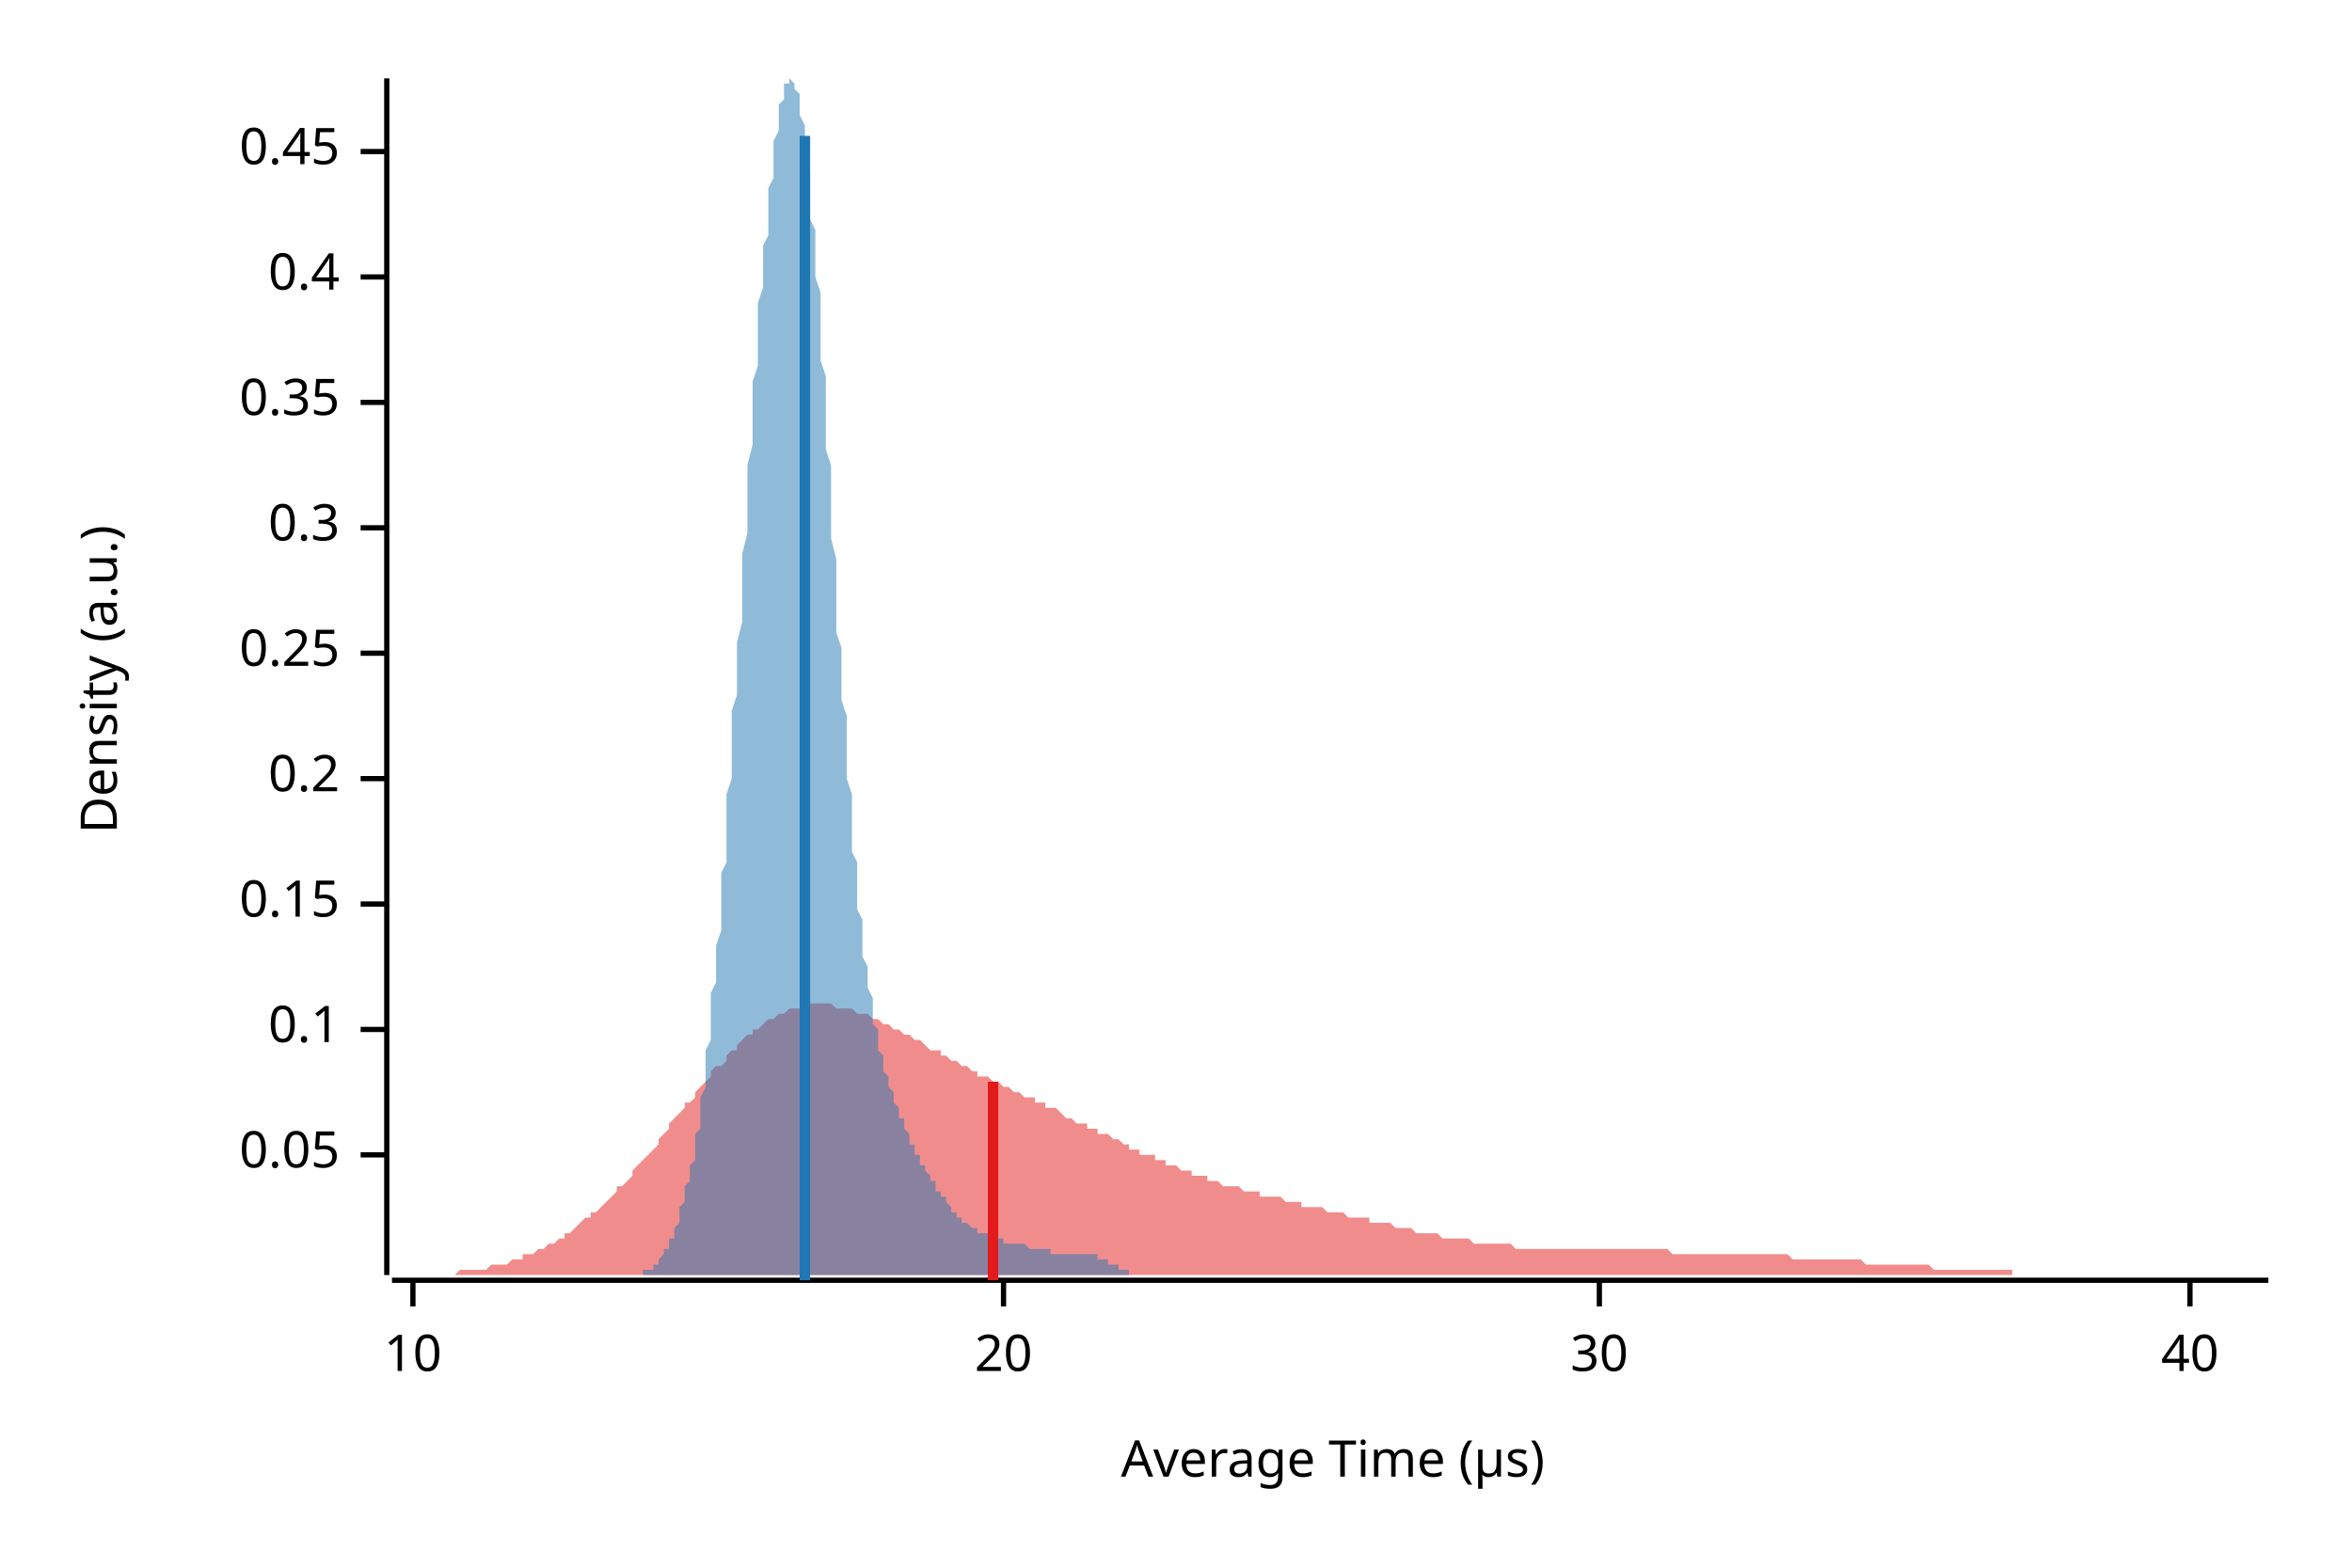
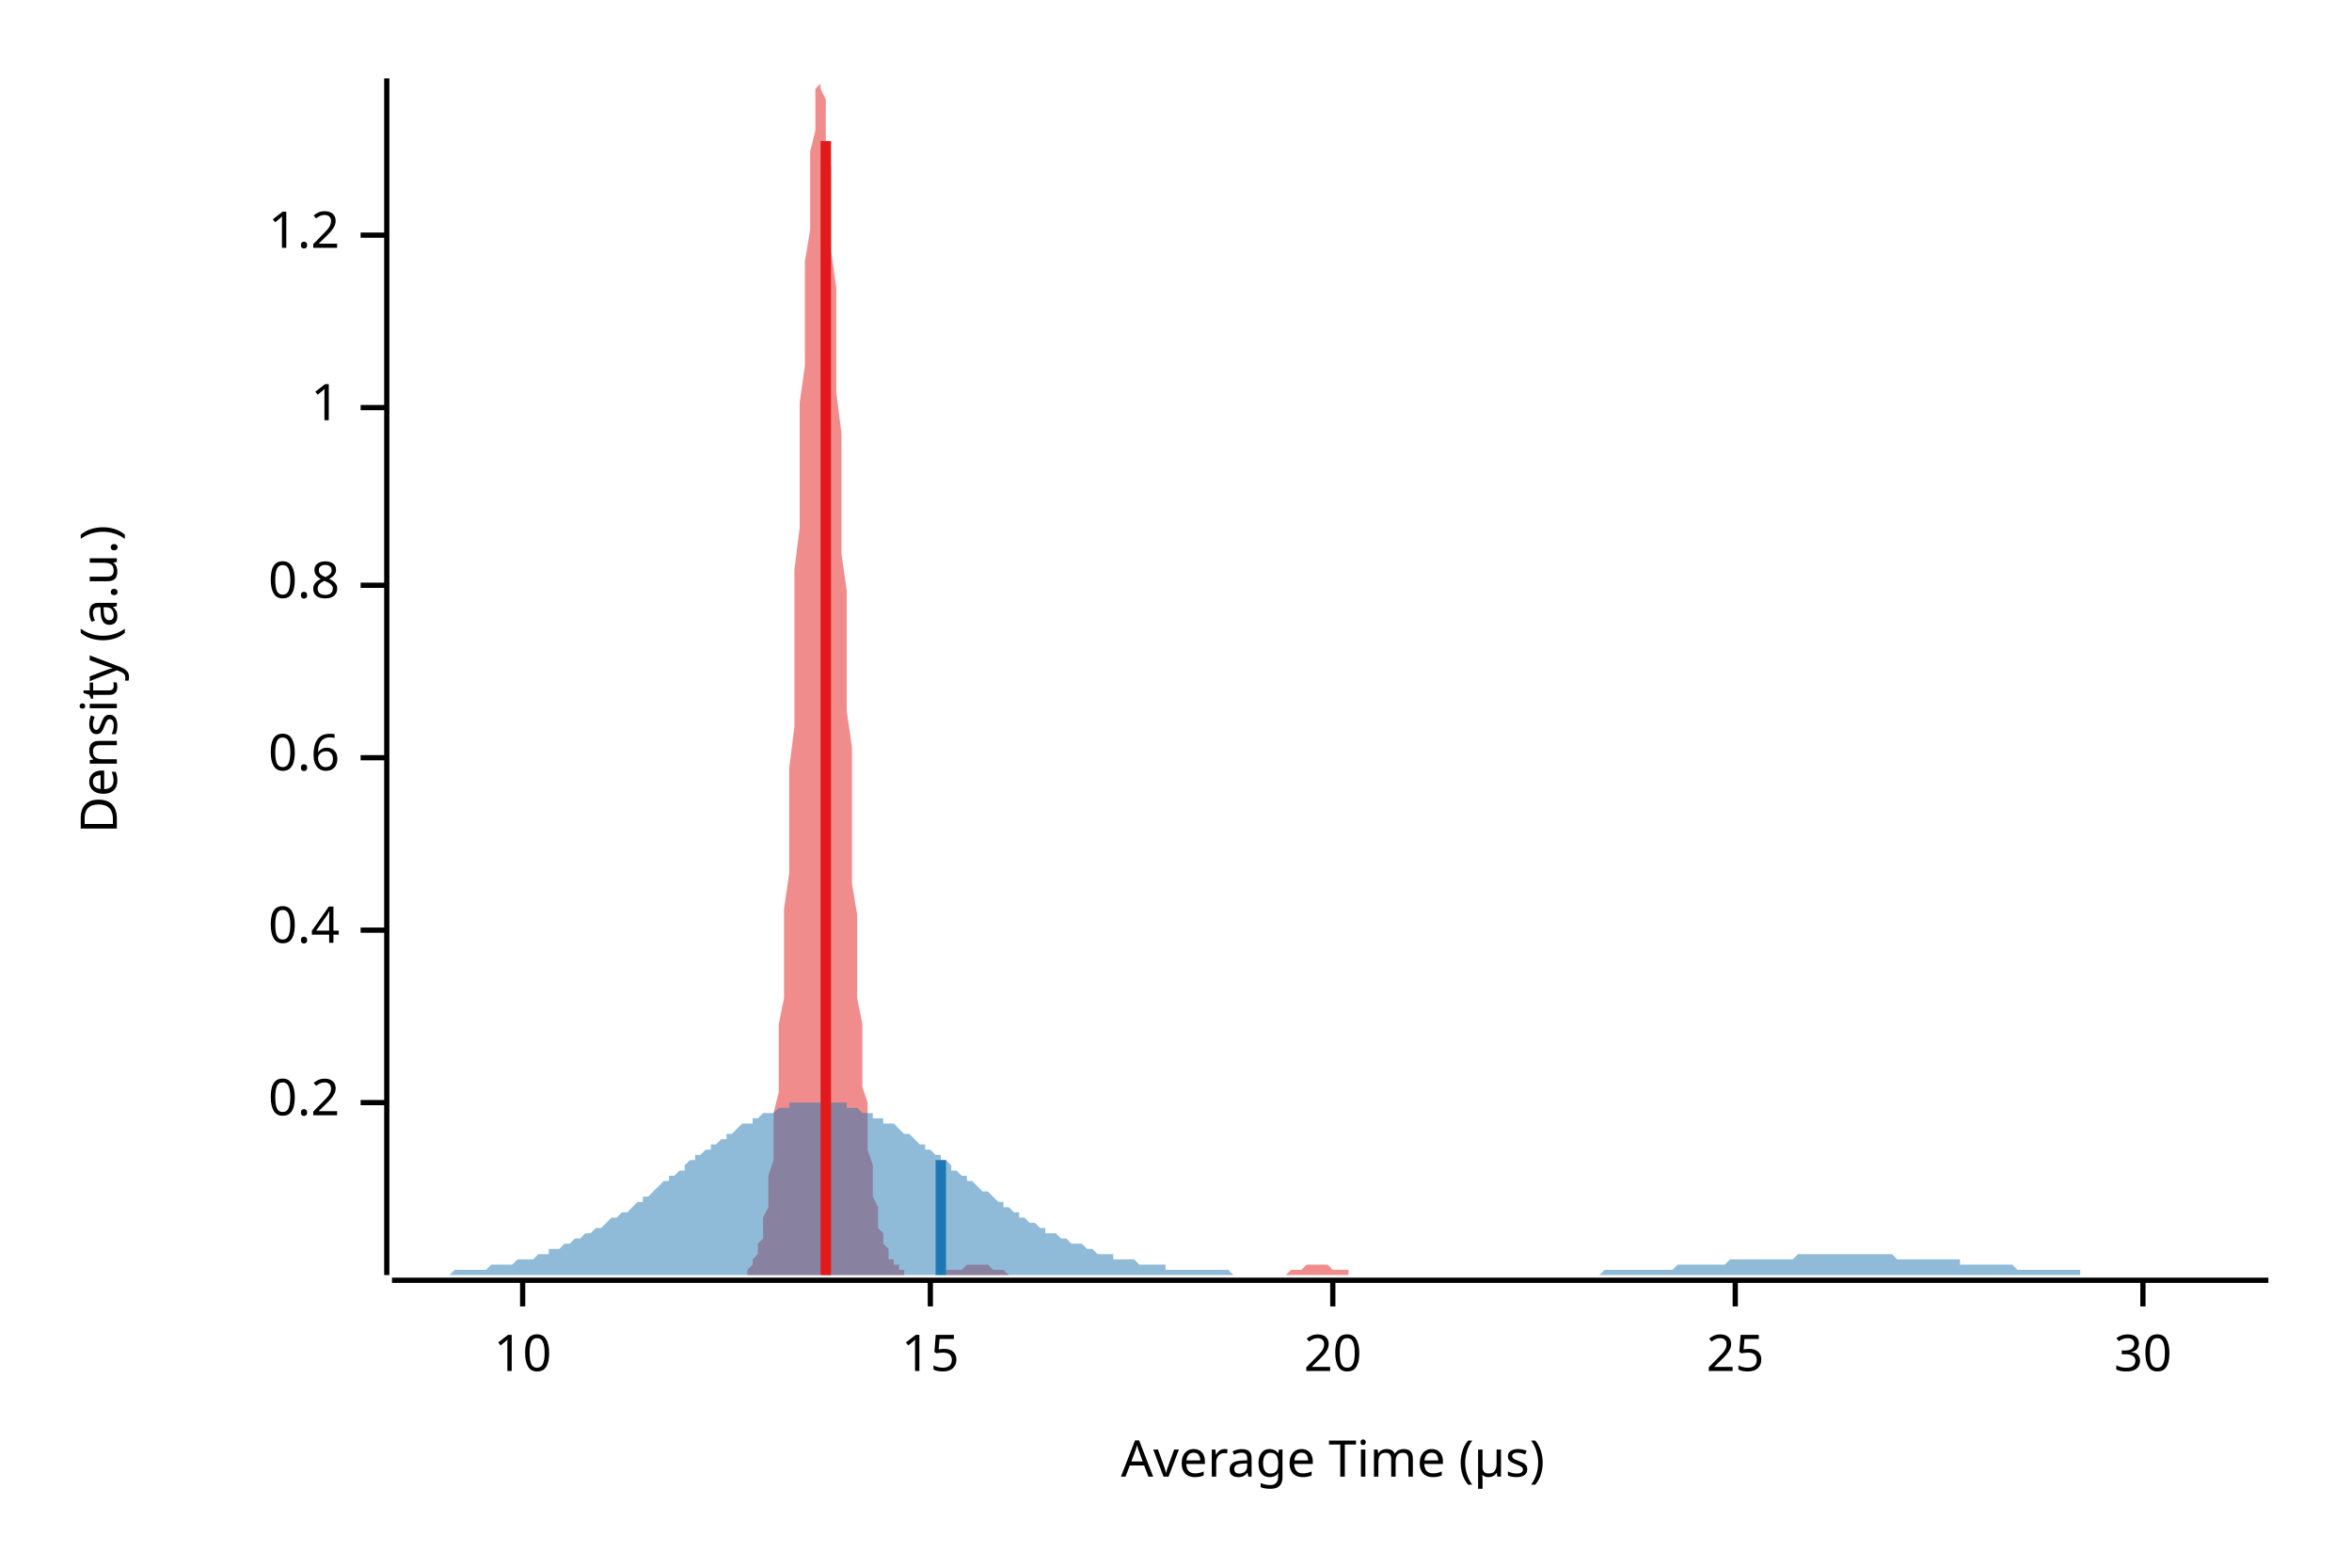
<svg xmlns="http://www.w3.org/2000/svg" width="450" height="300" viewBox="0 0 450 300">
  <text x="15" y="130" dy="0.76em" text-anchor="middle" font-family="sans-serif" font-size="9.677" opacity="1" fill="#000000" transform="rotate(270, 15, 130)">
Density (a.u.)
</text>
  <text x="255" y="285" dy="-0.5ex" text-anchor="middle" font-family="sans-serif" font-size="9.677" opacity="1" fill="#000000">
Average Time (µs)
</text>
  <polyline fill="none" opacity="1" stroke="#000000" stroke-width="1" points="74,15 74,244 " />
-   <text x="65" y="221" dy="0.5ex" text-anchor="end" font-family="sans-serif" font-size="9.677" opacity="1" fill="#000000">
- 0.05
- </text>
-   <polyline fill="none" opacity="1" stroke="#000000" stroke-width="1" points="69,221 74,221 " />
-   <text x="65" y="197" dy="0.5ex" text-anchor="end" font-family="sans-serif" font-size="9.677" opacity="1" fill="#000000">
- 0.1
- </text>
-   <polyline fill="none" opacity="1" stroke="#000000" stroke-width="1" points="69,197 74,197 " />
-   <text x="65" y="173" dy="0.5ex" text-anchor="end" font-family="sans-serif" font-size="9.677" opacity="1" fill="#000000">
- 0.15
- </text>
-   <polyline fill="none" opacity="1" stroke="#000000" stroke-width="1" points="69,173 74,173 " />
-   <text x="65" y="149" dy="0.5ex" text-anchor="end" font-family="sans-serif" font-size="9.677" opacity="1" fill="#000000">
+   <text x="65" y="211" dy="0.5ex" text-anchor="end" font-family="sans-serif" font-size="9.677" opacity="1" fill="#000000">
0.2
</text>
-   <polyline fill="none" opacity="1" stroke="#000000" stroke-width="1" points="69,149 74,149 " />
-   <text x="65" y="125" dy="0.5ex" text-anchor="end" font-family="sans-serif" font-size="9.677" opacity="1" fill="#000000">
- 0.25
- </text>
-   <polyline fill="none" opacity="1" stroke="#000000" stroke-width="1" points="69,125 74,125 " />
-   <text x="65" y="101" dy="0.5ex" text-anchor="end" font-family="sans-serif" font-size="9.677" opacity="1" fill="#000000">
- 0.3
- </text>
-   <polyline fill="none" opacity="1" stroke="#000000" stroke-width="1" points="69,101 74,101 " />
-   <text x="65" y="77" dy="0.5ex" text-anchor="end" font-family="sans-serif" font-size="9.677" opacity="1" fill="#000000">
- 0.35
- </text>
-   <polyline fill="none" opacity="1" stroke="#000000" stroke-width="1" points="69,77 74,77 " />
-   <text x="65" y="53" dy="0.5ex" text-anchor="end" font-family="sans-serif" font-size="9.677" opacity="1" fill="#000000">
+   <polyline fill="none" opacity="1" stroke="#000000" stroke-width="1" points="69,211 74,211 " />
+   <text x="65" y="178" dy="0.5ex" text-anchor="end" font-family="sans-serif" font-size="9.677" opacity="1" fill="#000000">
0.4
</text>
-   <polyline fill="none" opacity="1" stroke="#000000" stroke-width="1" points="69,53 74,53 " />
-   <text x="65" y="29" dy="0.5ex" text-anchor="end" font-family="sans-serif" font-size="9.677" opacity="1" fill="#000000">
- 0.45
+   <polyline fill="none" opacity="1" stroke="#000000" stroke-width="1" points="69,178 74,178 " />
+   <text x="65" y="145" dy="0.5ex" text-anchor="end" font-family="sans-serif" font-size="9.677" opacity="1" fill="#000000">
+ 0.6
</text>
-   <polyline fill="none" opacity="1" stroke="#000000" stroke-width="1" points="69,29 74,29 " />
+   <polyline fill="none" opacity="1" stroke="#000000" stroke-width="1" points="69,145 74,145 " />
+   <text x="65" y="112" dy="0.5ex" text-anchor="end" font-family="sans-serif" font-size="9.677" opacity="1" fill="#000000">
+ 0.8
+ </text>
+   <polyline fill="none" opacity="1" stroke="#000000" stroke-width="1" points="69,112 74,112 " />
+   <text x="65" y="78" dy="0.5ex" text-anchor="end" font-family="sans-serif" font-size="9.677" opacity="1" fill="#000000">
+ 1
+ </text>
+   <polyline fill="none" opacity="1" stroke="#000000" stroke-width="1" points="69,78 74,78 " />
+   <text x="65" y="45" dy="0.5ex" text-anchor="end" font-family="sans-serif" font-size="9.677" opacity="1" fill="#000000">
+ 1.2
+ </text>
+   <polyline fill="none" opacity="1" stroke="#000000" stroke-width="1" points="69,45 74,45 " />
  <polyline fill="none" opacity="1" stroke="#000000" stroke-width="1" points="75,245 434,245 " />
-   <text x="79" y="255" dy="0.76em" text-anchor="middle" font-family="sans-serif" font-size="9.677" opacity="1" fill="#000000">
+   <text x="100" y="255" dy="0.76em" text-anchor="middle" font-family="sans-serif" font-size="9.677" opacity="1" fill="#000000">
10
</text>
-   <polyline fill="none" opacity="1" stroke="#000000" stroke-width="1" points="79,245 79,250 " />
-   <text x="192" y="255" dy="0.76em" text-anchor="middle" font-family="sans-serif" font-size="9.677" opacity="1" fill="#000000">
+   <polyline fill="none" opacity="1" stroke="#000000" stroke-width="1" points="100,245 100,250 " />
+   <text x="178" y="255" dy="0.76em" text-anchor="middle" font-family="sans-serif" font-size="9.677" opacity="1" fill="#000000">
+ 15
+ </text>
+   <polyline fill="none" opacity="1" stroke="#000000" stroke-width="1" points="178,245 178,250 " />
+   <text x="255" y="255" dy="0.76em" text-anchor="middle" font-family="sans-serif" font-size="9.677" opacity="1" fill="#000000">
20
</text>
-   <polyline fill="none" opacity="1" stroke="#000000" stroke-width="1" points="192,245 192,250 " />
-   <text x="306" y="255" dy="0.76em" text-anchor="middle" font-family="sans-serif" font-size="9.677" opacity="1" fill="#000000">
+   <polyline fill="none" opacity="1" stroke="#000000" stroke-width="1" points="255,245 255,250 " />
+   <text x="332" y="255" dy="0.76em" text-anchor="middle" font-family="sans-serif" font-size="9.677" opacity="1" fill="#000000">
+ 25
+ </text>
+   <polyline fill="none" opacity="1" stroke="#000000" stroke-width="1" points="332,245 332,250 " />
+   <text x="410" y="255" dy="0.76em" text-anchor="middle" font-family="sans-serif" font-size="9.677" opacity="1" fill="#000000">
30
</text>
-   <polyline fill="none" opacity="1" stroke="#000000" stroke-width="1" points="306,245 306,250 " />
-   <text x="419" y="255" dy="0.76em" text-anchor="middle" font-family="sans-serif" font-size="9.677" opacity="1" fill="#000000">
- 40
- </text>
-   <polyline fill="none" opacity="1" stroke="#000000" stroke-width="1" points="419,245 419,250 " />
-   <polygon opacity="0.5" fill="#E31A1C" points="75,244 75,244 76,244 77,244 77,244 78,244 79,244 80,244 80,244 81,244 82,244 82,244 83,244 84,244 85,244 85,244 86,244 87,244 87,244 88,243 89,243 90,243 90,243 91,243 92,243 92,243 93,243 94,242 95,242 95,242 96,242 97,242 98,241 98,241 99,241 100,241 100,240 101,240 102,240 103,239 103,239 104,239 105,238 105,238 106,238 107,237 108,237 108,236 109,236 110,235 110,235 111,234 112,233 113,233 113,232 114,232 115,231 116,230 116,230 117,229 118,228 118,227 119,227 120,226 121,225 121,224 122,223 123,222 123,222 124,221 125,220 126,219 126,218 127,217 128,216 128,215 129,214 130,213 131,212 131,211 132,211 133,210 133,209 134,208 135,207 136,206 136,205 137,204 138,204 139,203 139,202 140,201 141,201 141,200 142,199 143,198 144,198 144,197 145,197 146,196 146,196 147,195 148,195 149,194 149,194 150,194 151,193 151,193 152,193 153,193 154,193 154,192 155,192 156,192 157,192 157,192 158,192 159,192 159,192 160,193 161,193 162,193 162,193 163,193 164,194 164,194 165,194 166,194 167,195 167,195 168,195 169,196 169,196 170,196 171,197 172,197 172,197 173,198 174,198 175,199 175,199 176,199 177,200 177,200 178,201 179,201 180,201 180,202 181,202 182,203 182,203 183,203 184,204 185,204 185,204 186,205 187,205 187,206 188,206 189,206 190,207 190,207 191,207 192,208 192,208 193,208 194,209 195,209 195,209 196,210 197,210 198,210 198,211 199,211 200,211 200,212 201,212 202,212 203,213 203,213 204,214 205,214 205,214 206,215 207,215 208,215 208,216 209,216 210,216 210,217 211,217 212,217 213,218 213,218 214,218 215,219 216,219 216,220 217,220 218,220 218,221 219,221 220,221 221,221 221,222 222,222 223,222 223,223 224,223 225,223 226,224 226,224 227,224 228,224 228,225 229,225 230,225 231,225 231,226 232,226 233,226 233,226 234,227 235,227 236,227 236,227 237,227 238,228 239,228 239,228 240,228 241,228 241,229 242,229 243,229 244,229 244,229 245,229 246,230 246,230 247,230 248,230 249,230 249,231 250,231 251,231 251,231 252,231 253,231 254,232 254,232 255,232 256,232 257,232 257,232 258,233 259,233 259,233 260,233 261,233 262,233 262,234 263,234 264,234 264,234 265,234 266,234 267,235 267,235 268,235 269,235 269,235 270,235 271,236 272,236 272,236 273,236 274,236 275,236 275,236 276,237 277,237 277,237 278,237 279,237 280,237 280,237 281,237 282,238 282,238 283,238 284,238 285,238 285,238 286,238 287,238 287,238 288,238 289,238 290,239 290,239 291,239 292,239 292,239 293,239 294,239 295,239 295,239 296,239 297,239 298,239 298,239 299,239 300,239 300,239 301,239 302,239 303,239 303,239 304,239 305,239 305,239 306,239 307,239 308,239 308,239 309,239 310,239 310,239 311,239 312,239 313,239 313,239 314,239 315,239 316,239 316,239 317,239 318,239 318,239 319,239 320,240 321,240 321,240 322,240 323,240 323,240 324,240 325,240 326,240 326,240 327,240 328,240 328,240 329,240 330,240 331,240 331,240 332,240 333,240 333,240 334,240 335,240 336,240 336,240 337,240 338,240 339,240 339,240 340,240 341,240 341,240 342,240 343,241 344,241 344,241 345,241 346,241 346,241 347,241 348,241 349,241 349,241 350,241 351,241 351,241 352,241 353,241 354,241 354,241 355,241 356,241 357,242 357,242 358,242 359,242 359,242 360,242 361,242 362,242 362,242 363,242 364,242 364,242 365,242 366,242 367,242 367,242 368,242 369,242 369,242 370,243 371,243 372,243 372,243 373,243 374,243 375,243 375,243 376,243 377,243 377,243 378,243 379,243 380,243 380,243 381,243 382,243 382,243 383,243 384,243 385,243 385,244 386,244 387,244 387,244 388,244 389,244 390,244 390,244 391,244 392,244 392,244 393,244 394,244 395,244 395,244 396,244 397,244 398,244 398,244 399,244 400,244 400,244 401,244 402,244 403,244 403,244 404,244 405,244 405,244 406,244 407,244 408,244 408,244 409,244 410,244 410,244 411,244 412,244 413,244 413,244 414,244 415,244 416,244 416,244 417,244 418,244 418,244 419,244 420,244 421,244 421,244 422,244 423,244 423,244 424,244 425,244 426,244 426,244 427,244 428,244 428,244 429,244 430,244 431,244 431,244 432,244 433,244 434,244 434,244 75,244 " />
-   <polygon opacity="0.5" fill="#1F78B4" points="119,244 119,244 119,244 119,244 120,244 120,244 120,244 120,244 120,244 121,244 121,244 121,244 121,244 121,244 122,244 122,244 122,244 122,244 123,244 123,244 123,244 123,244 123,243 124,243 124,243 124,243 124,243 124,243 125,243 125,242 125,242 125,242 125,242 126,242 126,241 126,241 126,241 126,241 127,240 127,240 127,240 127,239 128,239 128,239 128,238 128,238 128,237 129,237 129,236 129,236 129,235 129,235 130,234 130,233 130,233 130,232 130,231 131,230 131,230 131,229 131,228 131,227 132,226 132,225 132,224 132,223 133,222 133,221 133,220 133,218 133,217 134,216 134,214 134,213 134,211 134,210 135,208 135,206 135,205 135,203 135,201 136,199 136,197 136,195 136,193 136,190 137,188 137,186 137,183 137,181 138,178 138,176 138,173 138,170 138,167 139,165 139,162 139,159 139,156 139,152 140,149 140,146 140,143 140,140 140,136 141,133 141,130 141,126 141,123 142,119 142,116 142,113 142,109 142,106 143,102 143,99 143,95 143,92 143,89 144,85 144,82 144,79 144,76 144,73 145,70 145,66 145,63 145,61 145,58 146,55 146,52 146,50 146,47 147,45 147,42 147,40 147,38 147,36 148,34 148,32 148,30 148,28 148,27 149,25 149,24 149,22 149,21 149,20 150,19 150,18 150,17 150,17 150,16 151,16 151,16 151,16 151,15 152,16 152,16 152,16 152,17 152,17 153,18 153,19 153,20 153,21 153,22 154,24 154,25 154,27 154,29 154,31 155,33 155,35 155,37 155,39 155,42 156,44 156,47 156,50 156,53 157,56 157,59 157,62 157,65 157,69 158,72 158,75 158,79 158,82 158,86 159,89 159,93 159,96 159,100 159,103 160,107 160,110 160,114 160,117 160,121 161,124 161,128 161,131 161,134 162,137 162,140 162,144 162,147 162,149 163,152 163,155 163,158 163,160 163,163 164,165 164,167 164,170 164,172 164,174 165,176 165,178 165,180 165,182 165,183 166,185 166,186 166,188 166,189 167,191 167,192 167,193 167,195 167,196 168,197 168,198 168,199 168,200 168,201 169,202 169,203 169,203 169,204 169,205 170,206 170,207 170,207 170,208 171,209 171,209 171,210 171,210 171,211 172,212 172,212 172,213 172,213 172,214 173,214 173,215 173,215 173,216 173,216 174,217 174,217 174,218 174,218 174,219 175,219 175,220 175,220 175,221 176,221 176,221 176,222 176,222 176,223 177,223 177,223 177,224 177,224 177,224 178,225 178,225 178,225 178,226 178,226 179,226 179,227 179,227 179,227 179,228 180,228 180,228 180,229 180,229 181,229 181,230 181,230 181,230 181,230 182,231 182,231 182,231 182,231 182,232 183,232 183,232 183,232 183,233 183,233 184,233 184,233 184,233 184,233 184,234 185,234 185,234 185,234 185,234 186,235 186,235 186,235 186,235 186,235 187,235 187,235 187,235 187,236 187,236 188,236 188,236 188,236 188,236 188,236 189,236 189,236 189,237 189,237 189,237 190,237 190,237 190,237 190,237 191,237 191,237 191,237 191,237 191,237 192,237 192,237 192,238 192,238 192,238 193,238 193,238 193,238 193,238 193,238 194,238 194,238 194,238 194,238 195,238 195,238 195,238 195,238 195,238 196,238 196,238 196,238 196,238 196,238 197,239 197,239 197,239 197,239 197,239 198,239 198,239 198,239 198,239 198,239 199,239 199,239 199,239 199,239 200,239 200,239 200,239 200,239 200,239 201,239 201,239 201,239 201,239 201,240 202,240 202,240 202,240 202,240 202,240 203,240 203,240 203,240 203,240 203,240 204,240 204,240 204,240 204,240 205,240 205,240 205,240 205,240 205,240 206,240 206,240 206,240 206,240 206,240 207,240 207,240 207,240 207,240 207,240 208,240 208,240 208,240 208,240 208,240 209,240 209,240 209,240 209,240 210,240 210,240 210,240 210,240 210,241 211,241 211,241 211,241 211,241 211,241 212,241 212,241 212,241 212,242 212,242 213,242 213,242 213,242 213,242 213,242 214,242 214,242 214,243 214,243 215,243 215,243 215,243 215,243 215,243 216,243 216,243 216,243 216,243 216,244 217,244 217,244 217,244 217,244 217,244 218,244 218,244 218,244 218,244 218,244 219,244 219,244 219,244 219,244 220,244 220,244 220,244 220,244 220,244 221,244 221,244 221,244 221,244 221,244 222,244 222,244 222,244 222,244 222,244 223,244 223,244 223,244 119,244 " />
-   <polyline fill="none" opacity="1" stroke="#E31A1C" stroke-width="2" points="190,245 190,207 " />
-   <polyline fill="none" opacity="1" stroke="#1F78B4" stroke-width="2" points="154,245 154,26 " />
+   <polyline fill="none" opacity="1" stroke="#000000" stroke-width="1" points="410,245 410,250 " />
+   <polygon opacity="0.5" fill="#E31A1C" points="143,244 143,243 143,243 143,243 144,242 144,242 144,242 144,241 145,240 145,240 145,239 145,238 146,237 146,236 146,234 146,233 147,231 147,229 147,227 147,225 148,222 148,219 148,216 148,213 149,209 149,205 149,201 149,196 150,191 150,185 150,180 150,174 151,167 151,161 151,154 151,147 152,139 152,132 152,124 152,116 152,109 153,101 153,93 153,85 153,77 154,70 154,63 154,56 154,50 155,44 155,38 155,33 155,29 156,25 156,21 156,19 156,17 157,16 157,15 157,16 157,17 158,19 158,21 158,24 158,28 159,32 159,37 159,42 159,48 160,55 160,61 160,68 160,75 161,83 161,90 161,98 161,106 162,113 162,121 162,128 162,136 163,143 163,150 163,156 163,163 163,169 164,175 164,181 164,186 164,191 165,196 165,200 165,204 165,208 166,211 166,215 166,217 166,220 167,223 167,225 167,227 167,229 168,231 168,232 168,233 168,235 169,236 169,237 169,238 169,238 170,239 170,240 170,240 170,241 171,241 171,241 171,242 171,242 172,242 172,243 172,243 172,243 173,243 173,243 173,243 173,244 174,244 174,244 174,244 174,244 174,244 175,244 175,244 175,244 175,244 176,244 176,244 176,244 176,244 177,244 177,244 177,244 177,244 178,244 178,244 178,244 178,244 179,244 179,244 179,244 179,244 180,244 180,244 180,244 180,244 181,244 181,244 181,244 181,243 182,243 182,243 182,243 182,243 183,243 183,243 183,243 183,243 184,243 184,243 184,243 184,243 185,242 185,242 185,242 185,242 185,242 186,242 186,242 186,242 186,242 187,242 187,242 187,242 187,242 188,242 188,242 188,242 188,242 189,242 189,242 189,242 189,242 190,243 190,243 190,243 190,243 191,243 191,243 191,243 191,243 192,243 192,243 192,243 192,243 193,244 193,244 193,244 193,244 194,244 194,244 194,244 194,244 195,244 195,244 195,244 195,244 196,244 196,244 196,244 196,244 196,244 197,244 197,244 197,244 197,244 198,244 198,244 198,244 198,244 199,244 199,244 199,244 199,244 200,244 200,244 200,244 200,244 201,244 201,244 201,244 201,244 202,244 202,244 202,244 202,244 203,244 203,244 203,244 203,244 204,244 204,244 204,244 204,244 205,244 205,244 205,244 205,244 206,244 206,244 206,244 206,244 207,244 207,244 207,244 207,244 207,244 208,244 208,244 208,244 208,244 209,244 209,244 209,244 209,244 210,244 210,244 210,244 210,244 211,244 211,244 211,244 211,244 212,244 212,244 212,244 212,244 213,244 213,244 213,244 213,244 214,244 214,244 214,244 214,244 215,244 215,244 215,244 215,244 216,244 216,244 216,244 216,244 217,244 217,244 217,244 217,244 218,244 218,244 218,244 218,244 218,244 219,244 219,244 219,244 219,244 220,244 220,244 220,244 220,244 221,244 221,244 221,244 221,244 222,244 222,244 222,244 222,244 223,244 223,244 223,244 223,244 224,244 224,244 224,244 224,244 225,244 225,244 225,244 225,244 226,244 226,244 226,244 226,244 227,244 227,244 227,244 227,244 228,244 228,244 228,244 228,244 229,244 229,244 229,244 229,244 229,244 230,244 230,244 230,244 230,244 231,244 231,244 231,244 231,244 232,244 232,244 232,244 232,244 233,244 233,244 233,244 233,244 234,244 234,244 234,244 234,244 235,244 235,244 235,244 235,244 236,244 236,244 236,244 236,244 237,244 237,244 237,244 237,244 238,244 238,244 238,244 238,244 239,244 239,244 239,244 239,244 240,244 240,244 240,244 240,244 240,244 241,244 241,244 241,244 241,244 242,244 242,244 242,244 242,244 243,244 243,244 243,244 243,244 244,244 244,244 244,244 244,244 245,244 245,244 245,244 245,244 246,244 246,244 246,244 246,244 247,243 247,243 247,243 247,243 248,243 248,243 248,243 248,243 249,243 249,243 249,243 249,243 250,242 250,242 250,242 250,242 251,242 251,242 251,242 251,242 251,242 252,242 252,242 252,242 252,242 253,242 253,242 253,242 253,242 254,242 254,242 254,242 254,242 255,243 255,243 255,243 255,243 256,243 256,243 256,243 256,243 257,243 257,243 257,243 257,243 258,243 258,244 258,244 258,244 259,244 259,244 259,244 259,244 260,244 260,244 260,244 260,244 261,244 261,244 261,244 261,244 262,244 262,244 262,244 262,244 263,244 263,244 263,244 263,244 263,244 264,244 264,244 264,244 264,244 265,244 265,244 143,244 " />
+   <polygon opacity="0.5" fill="#1F78B4" points="75,244 75,244 76,244 77,244 77,244 78,244 79,244 80,244 80,244 81,244 82,244 82,244 83,244 84,244 85,244 85,244 86,244 87,243 87,243 88,243 89,243 90,243 90,243 91,243 92,243 92,243 93,243 94,242 95,242 95,242 96,242 97,242 98,242 98,242 99,241 100,241 100,241 101,241 102,241 103,240 103,240 104,240 105,240 105,239 106,239 107,239 108,238 108,238 109,238 110,237 110,237 111,237 112,236 113,236 113,236 114,235 115,235 116,234 116,234 117,233 118,233 118,233 119,232 120,232 121,231 121,231 122,230 123,230 123,229 124,229 125,228 126,227 126,227 127,226 128,226 128,225 129,225 130,224 131,224 131,223 132,222 133,222 133,221 134,221 135,220 136,220 136,219 137,219 138,218 139,218 139,217 140,217 141,216 141,216 142,215 143,215 144,215 144,214 145,214 146,213 146,213 147,213 148,213 149,212 149,212 150,212 151,212 151,211 152,211 153,211 154,211 154,211 155,211 156,211 157,211 157,211 158,211 159,211 159,211 160,211 161,211 162,211 162,212 163,212 164,212 164,212 165,213 166,213 167,213 167,214 168,214 169,214 169,215 170,215 171,215 172,216 172,216 173,217 174,217 175,218 175,218 176,219 177,219 177,220 178,220 179,221 180,221 180,222 181,222 182,223 182,224 183,224 184,225 185,225 185,226 186,226 187,227 187,227 188,228 189,228 190,229 190,229 191,230 192,230 192,231 193,231 194,232 195,232 195,233 196,233 197,234 198,234 198,234 199,235 200,235 200,236 201,236 202,236 203,237 203,237 204,237 205,238 205,238 206,238 207,238 208,239 208,239 209,239 210,240 210,240 211,240 212,240 213,240 213,241 214,241 215,241 216,241 216,241 217,241 218,242 218,242 219,242 220,242 221,242 221,242 222,242 223,242 223,243 224,243 225,243 226,243 226,243 227,243 228,243 228,243 229,243 230,243 231,243 231,243 232,243 233,243 233,243 234,243 235,243 236,244 236,244 237,244 238,244 239,244 239,244 240,244 241,244 241,244 242,244 243,244 244,244 244,244 245,244 246,244 246,244 247,244 248,244 249,244 249,244 250,244 251,244 251,244 252,244 253,244 254,244 254,244 255,244 256,244 257,244 257,244 258,244 259,244 259,244 260,244 261,244 262,244 262,244 263,244 264,244 264,244 265,244 266,244 267,244 267,244 268,244 269,244 269,244 270,244 271,244 272,244 272,244 273,244 274,244 275,244 275,244 276,244 277,244 277,244 278,244 279,244 280,244 280,244 281,244 282,244 282,244 283,244 284,244 285,244 285,244 286,244 287,244 287,244 288,244 289,244 290,244 290,244 291,244 292,244 292,244 293,244 294,244 295,244 295,244 296,244 297,244 298,244 298,244 299,244 300,244 300,244 301,244 302,244 303,244 303,244 304,244 305,244 305,244 306,244 307,243 308,243 308,243 309,243 310,243 310,243 311,243 312,243 313,243 313,243 314,243 315,243 316,243 316,243 317,243 318,243 318,243 319,243 320,243 321,242 321,242 322,242 323,242 323,242 324,242 325,242 326,242 326,242 327,242 328,242 328,242 329,242 330,242 331,241 331,241 332,241 333,241 333,241 334,241 335,241 336,241 336,241 337,241 338,241 339,241 339,241 340,241 341,241 341,241 342,241 343,241 344,240 344,240 345,240 346,240 346,240 347,240 348,240 349,240 349,240 350,240 351,240 351,240 352,240 353,240 354,240 354,240 355,240 356,240 357,240 357,240 358,240 359,240 359,240 360,240 361,240 362,240 362,240 363,241 364,241 364,241 365,241 366,241 367,241 367,241 368,241 369,241 369,241 370,241 371,241 372,241 372,241 373,241 374,241 375,241 375,242 376,242 377,242 377,242 378,242 379,242 380,242 380,242 381,242 382,242 382,242 383,242 384,242 385,242 385,242 386,243 387,243 387,243 388,243 389,243 390,243 390,243 391,243 392,243 392,243 393,243 394,243 395,243 395,243 396,243 397,243 398,243 398,244 399,244 400,244 400,244 401,244 402,244 403,244 403,244 404,244 405,244 405,244 406,244 407,244 408,244 408,244 409,244 410,244 410,244 411,244 412,244 413,244 413,244 414,244 415,244 416,244 416,244 417,244 418,244 418,244 419,244 420,244 421,244 421,244 422,244 423,244 423,244 424,244 425,244 426,244 426,244 427,244 428,244 428,244 429,244 430,244 431,244 431,244 432,244 433,244 434,244 434,244 75,244 " />
+   <polyline fill="none" opacity="1" stroke="#E31A1C" stroke-width="2" points="158,244 158,27 " />
+   <polyline fill="none" opacity="1" stroke="#1F78B4" stroke-width="2" points="180,244 180,222 " />
</svg>
